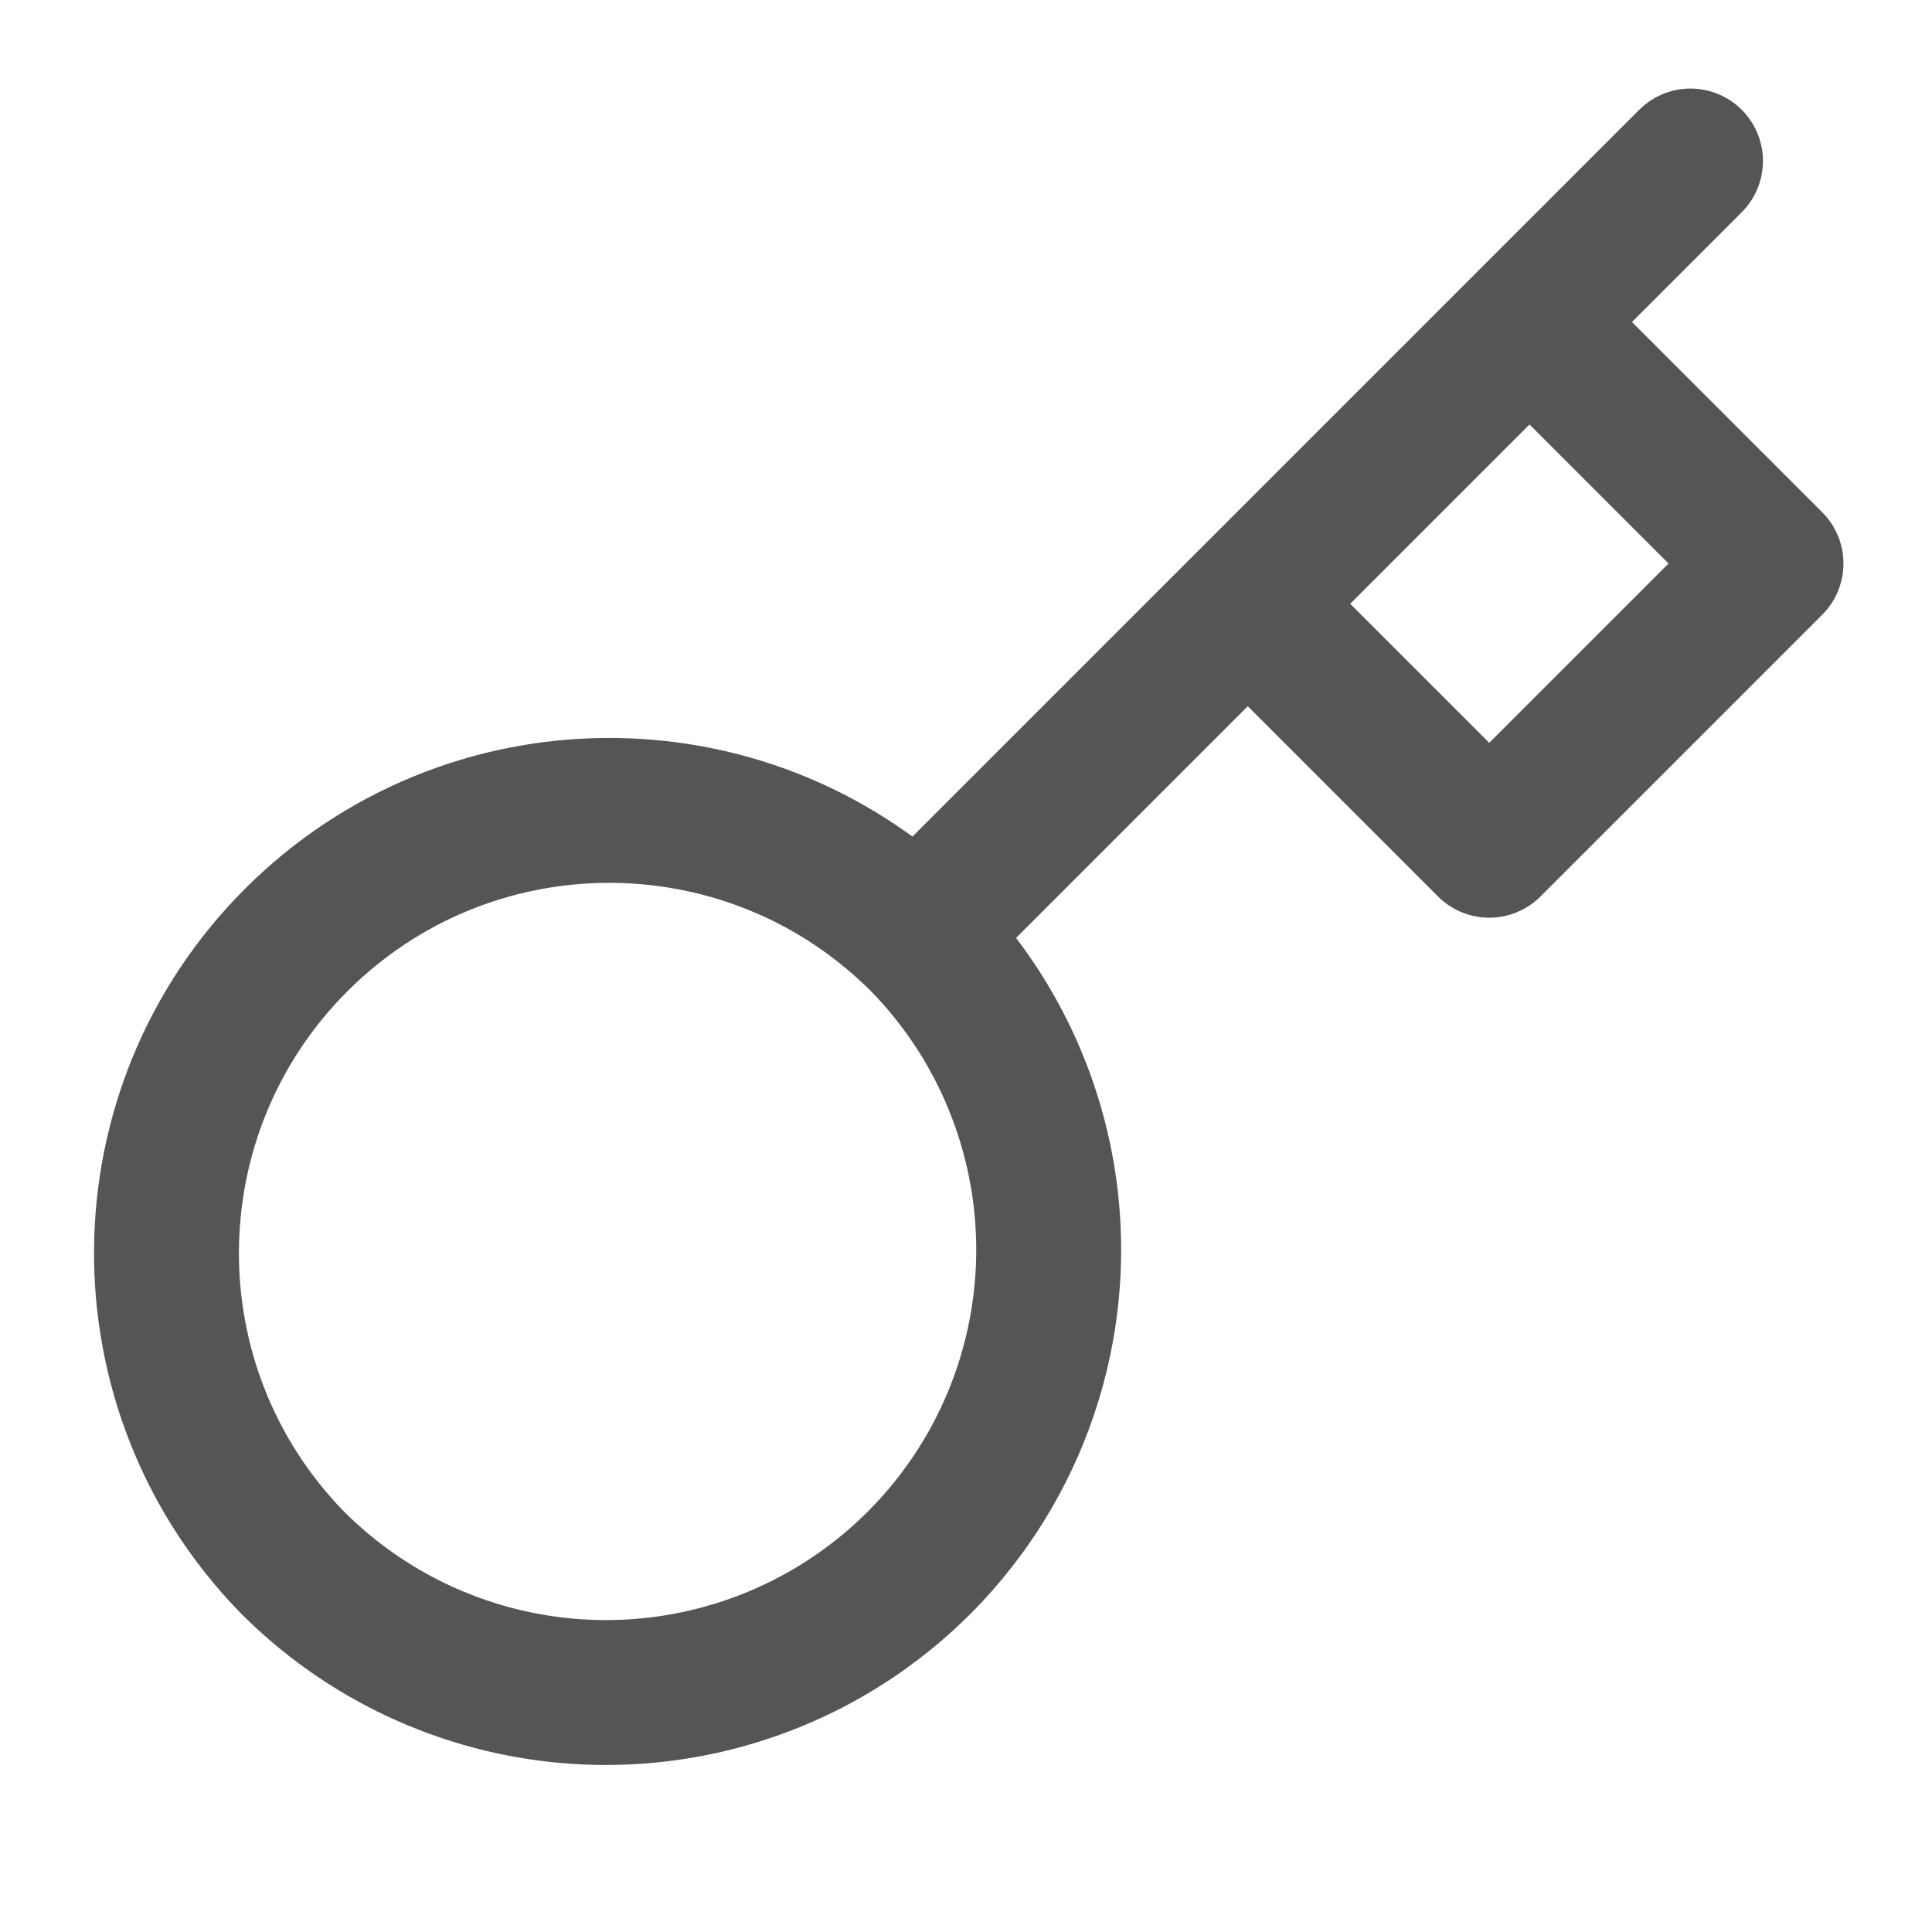
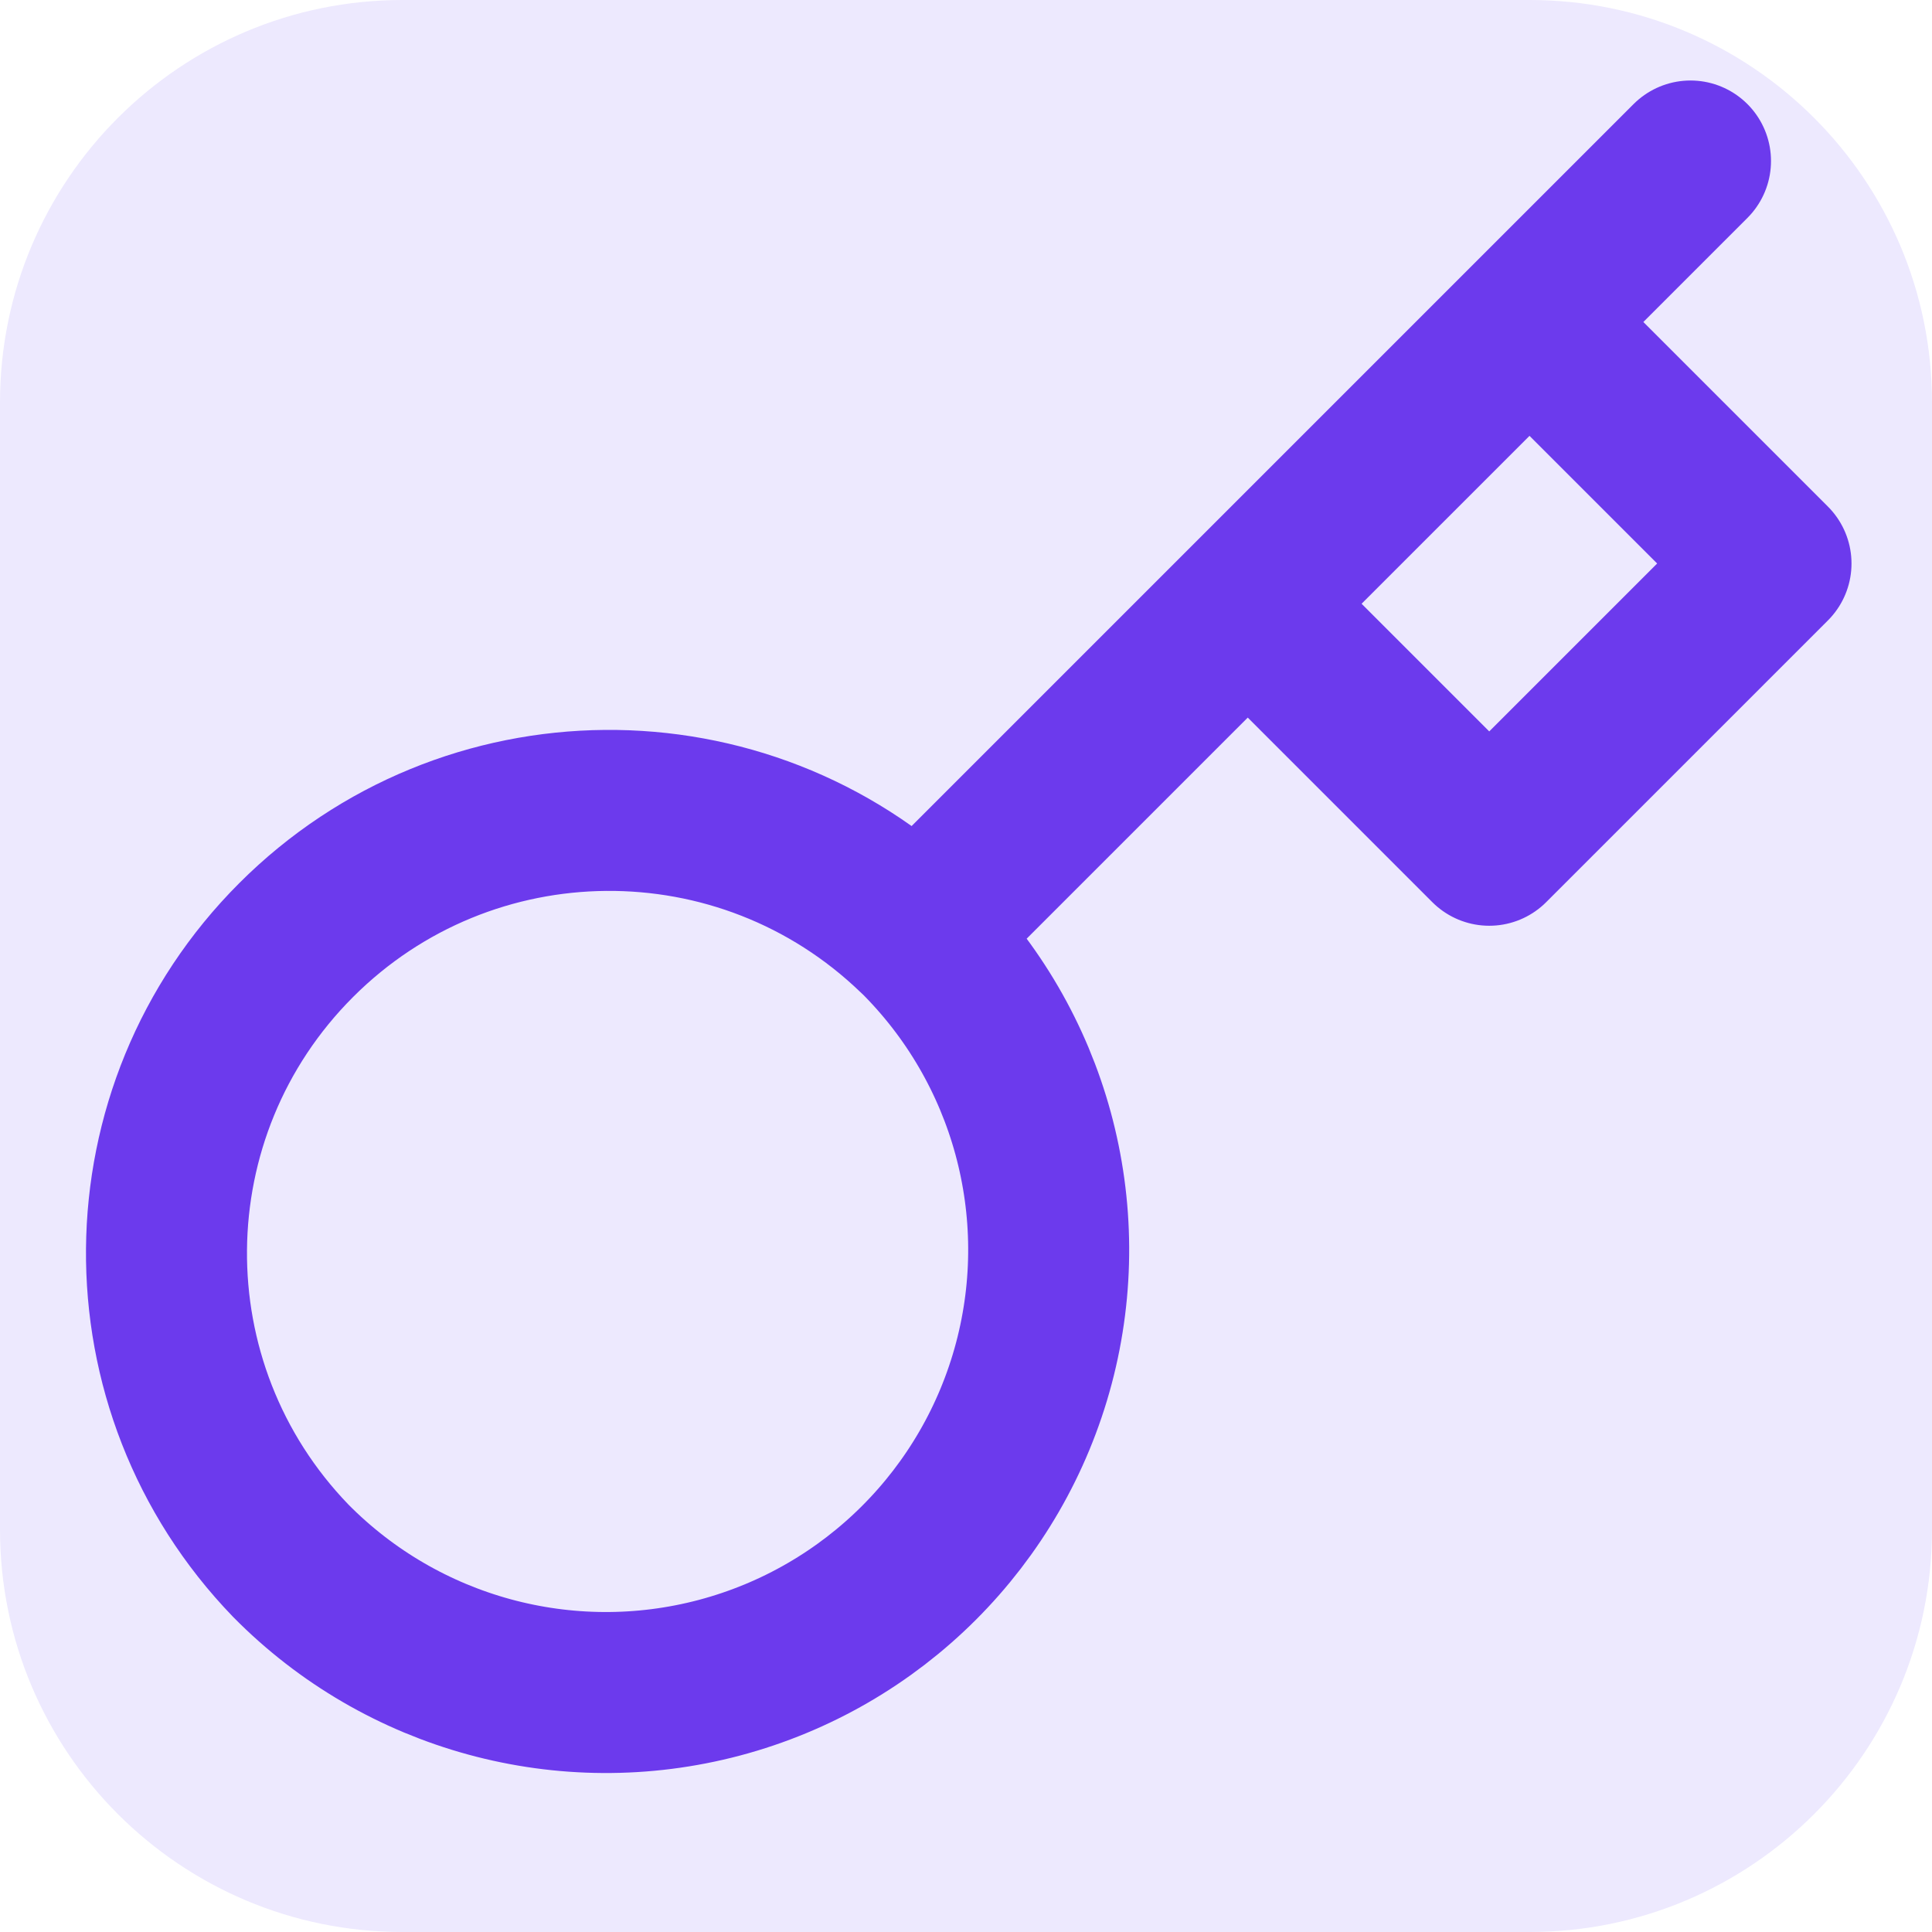
- <svg xmlns="http://www.w3.org/2000/svg" width="20" height="20" viewBox="0 0 24 24" fill="none">
-   <path d="M21 2l-2 2m-7.61 7.61a5.5 5.5 0 1 1-7.778 7.778 5.5 5.5 0 0 1 7.777-7.777zm0 0L15.5 7.5m0 0l3 3L22 7l-3-3m-3.5 3.5L19 4" stroke="#555" stroke-width="1.8" stroke-linecap="round" stroke-linejoin="round" fill="none" />
+ <svg xmlns="http://www.w3.org/2000/svg" width="20" height="20" viewBox="0 0 24 24">
+   <rect width="24" height="24" rx="5" fill="#ede9fe" />
+   <path d="M21 2l-2 2m-7.61 7.61a5.5 5.5 0 1 1-7.778 7.778 5.5 5.5 0 0 1 7.777-7.777zm0 0L15.5 7.5m0 0l3 3L22 7l-3-3m-3.5 3.5L19 4" stroke="#6c3aed" stroke-width="2" stroke-linecap="round" stroke-linejoin="round" fill="none" />
</svg>
